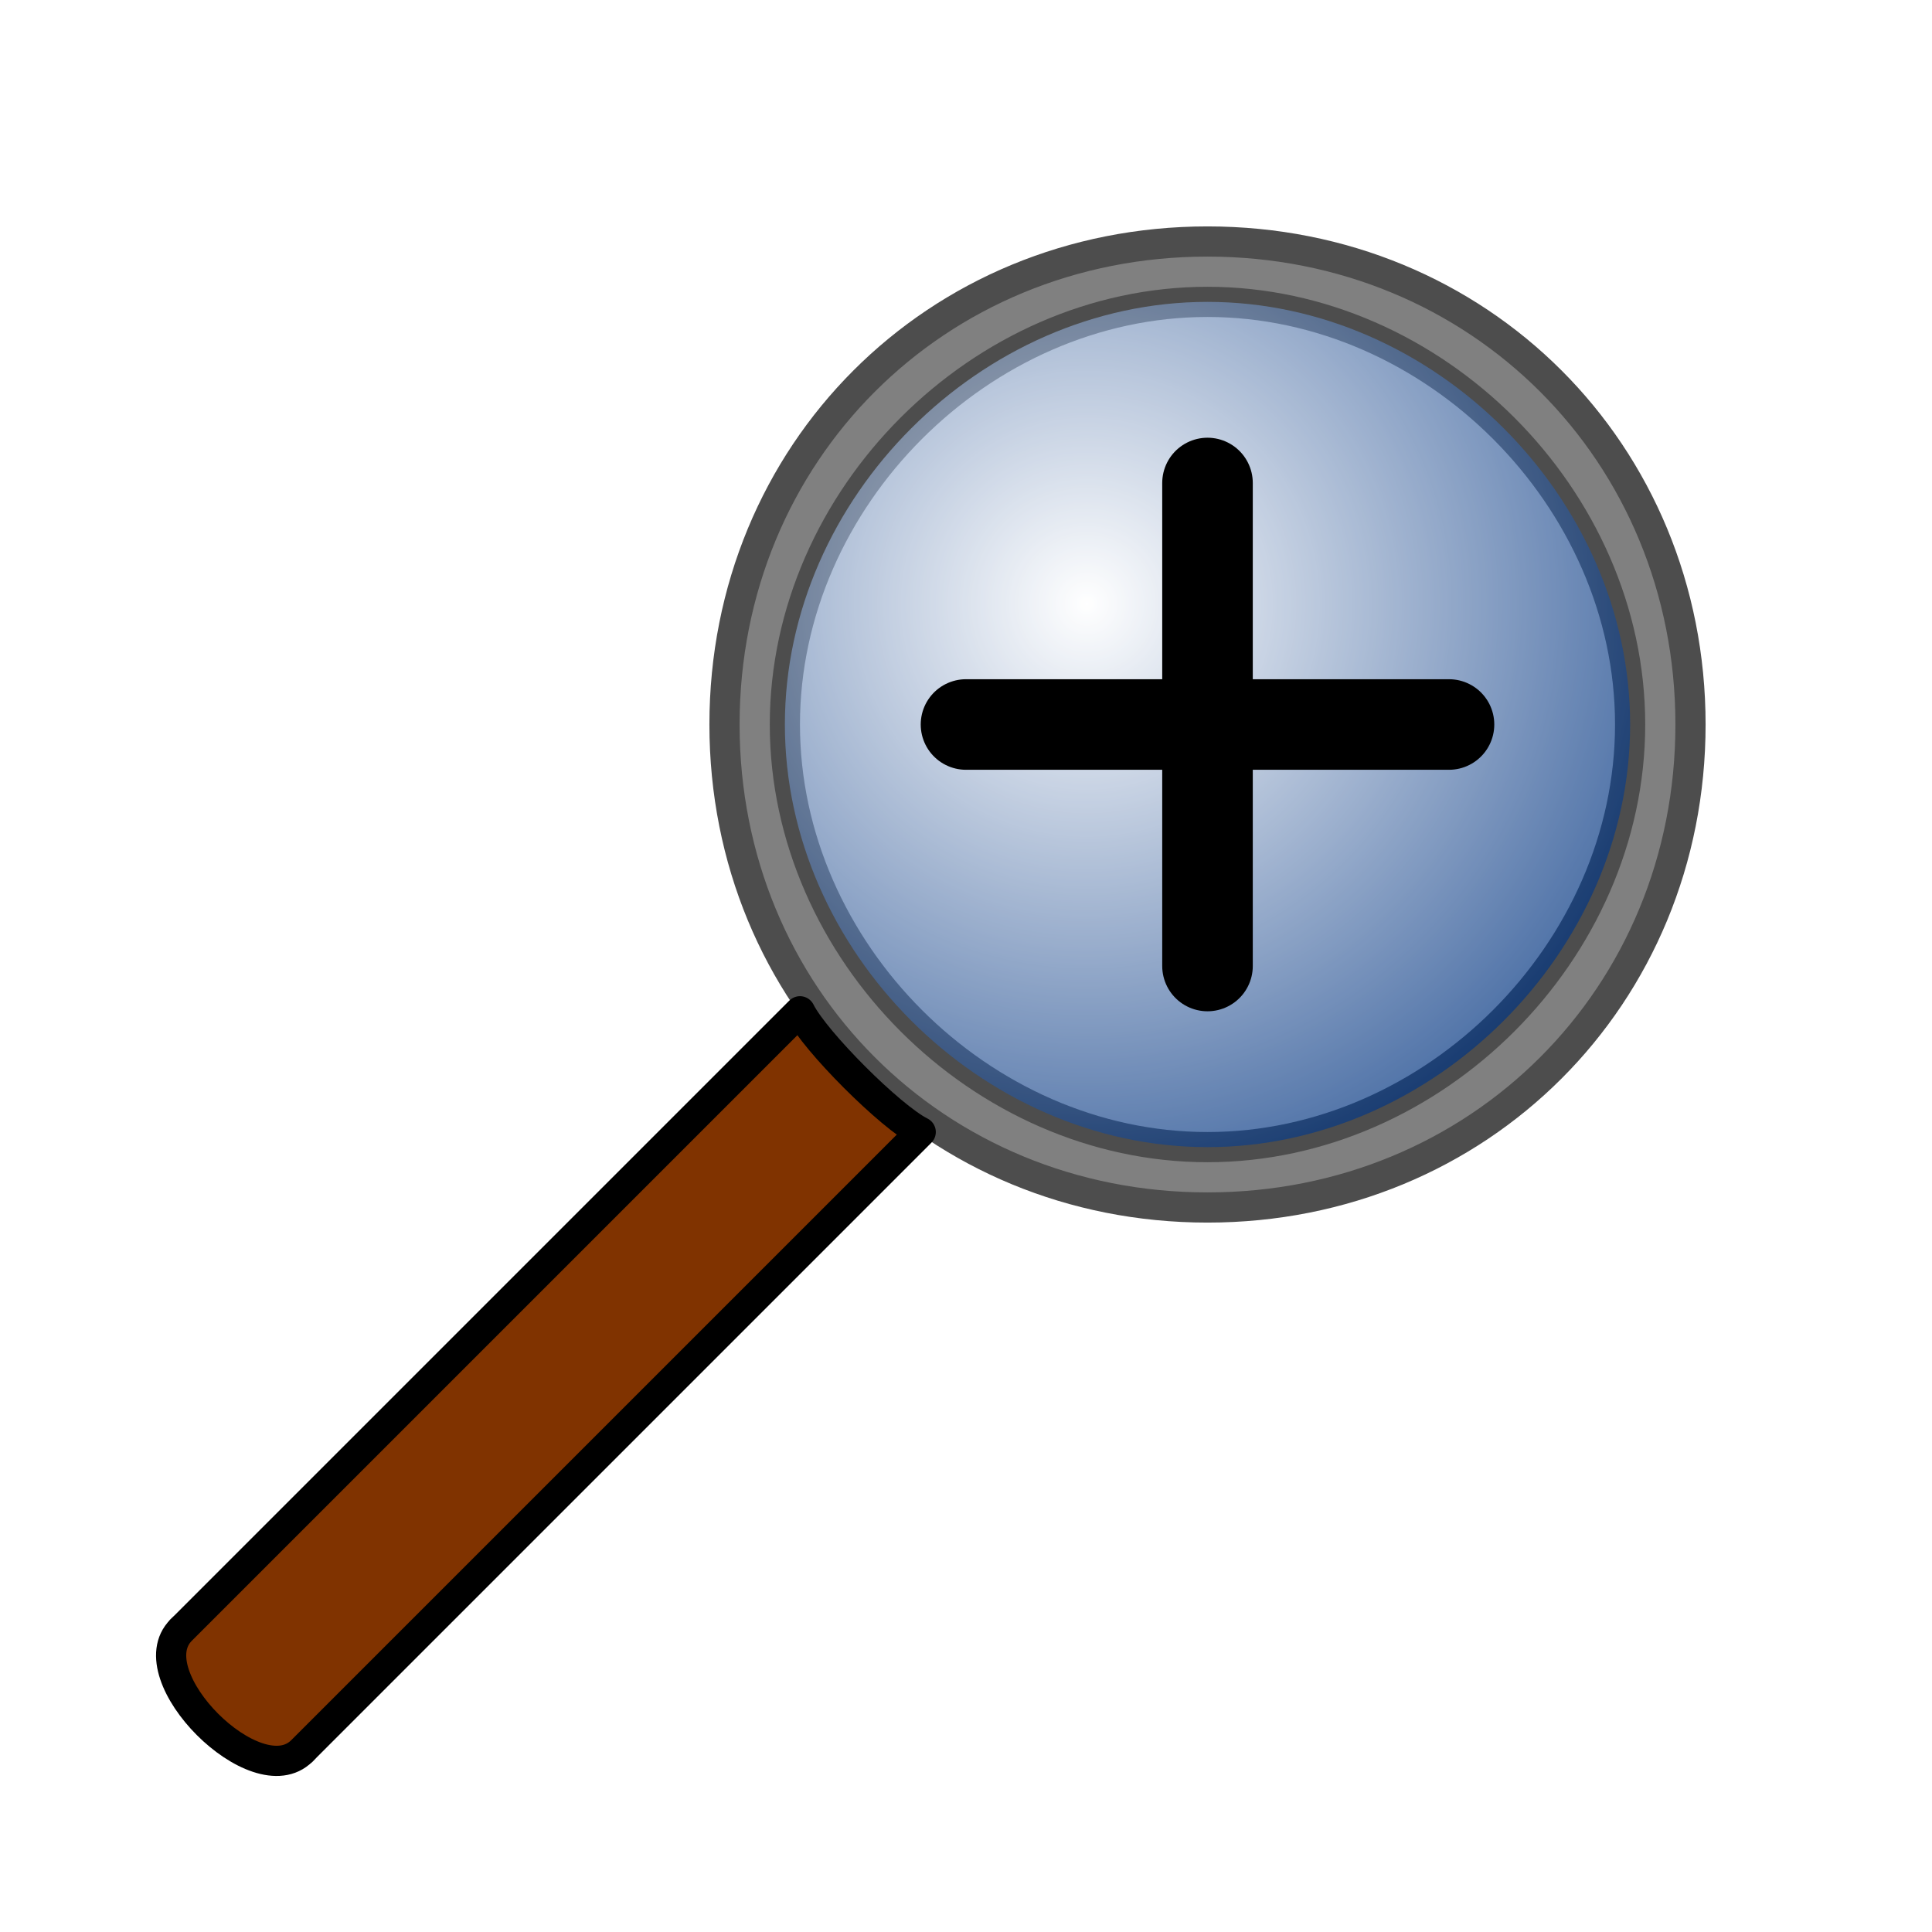
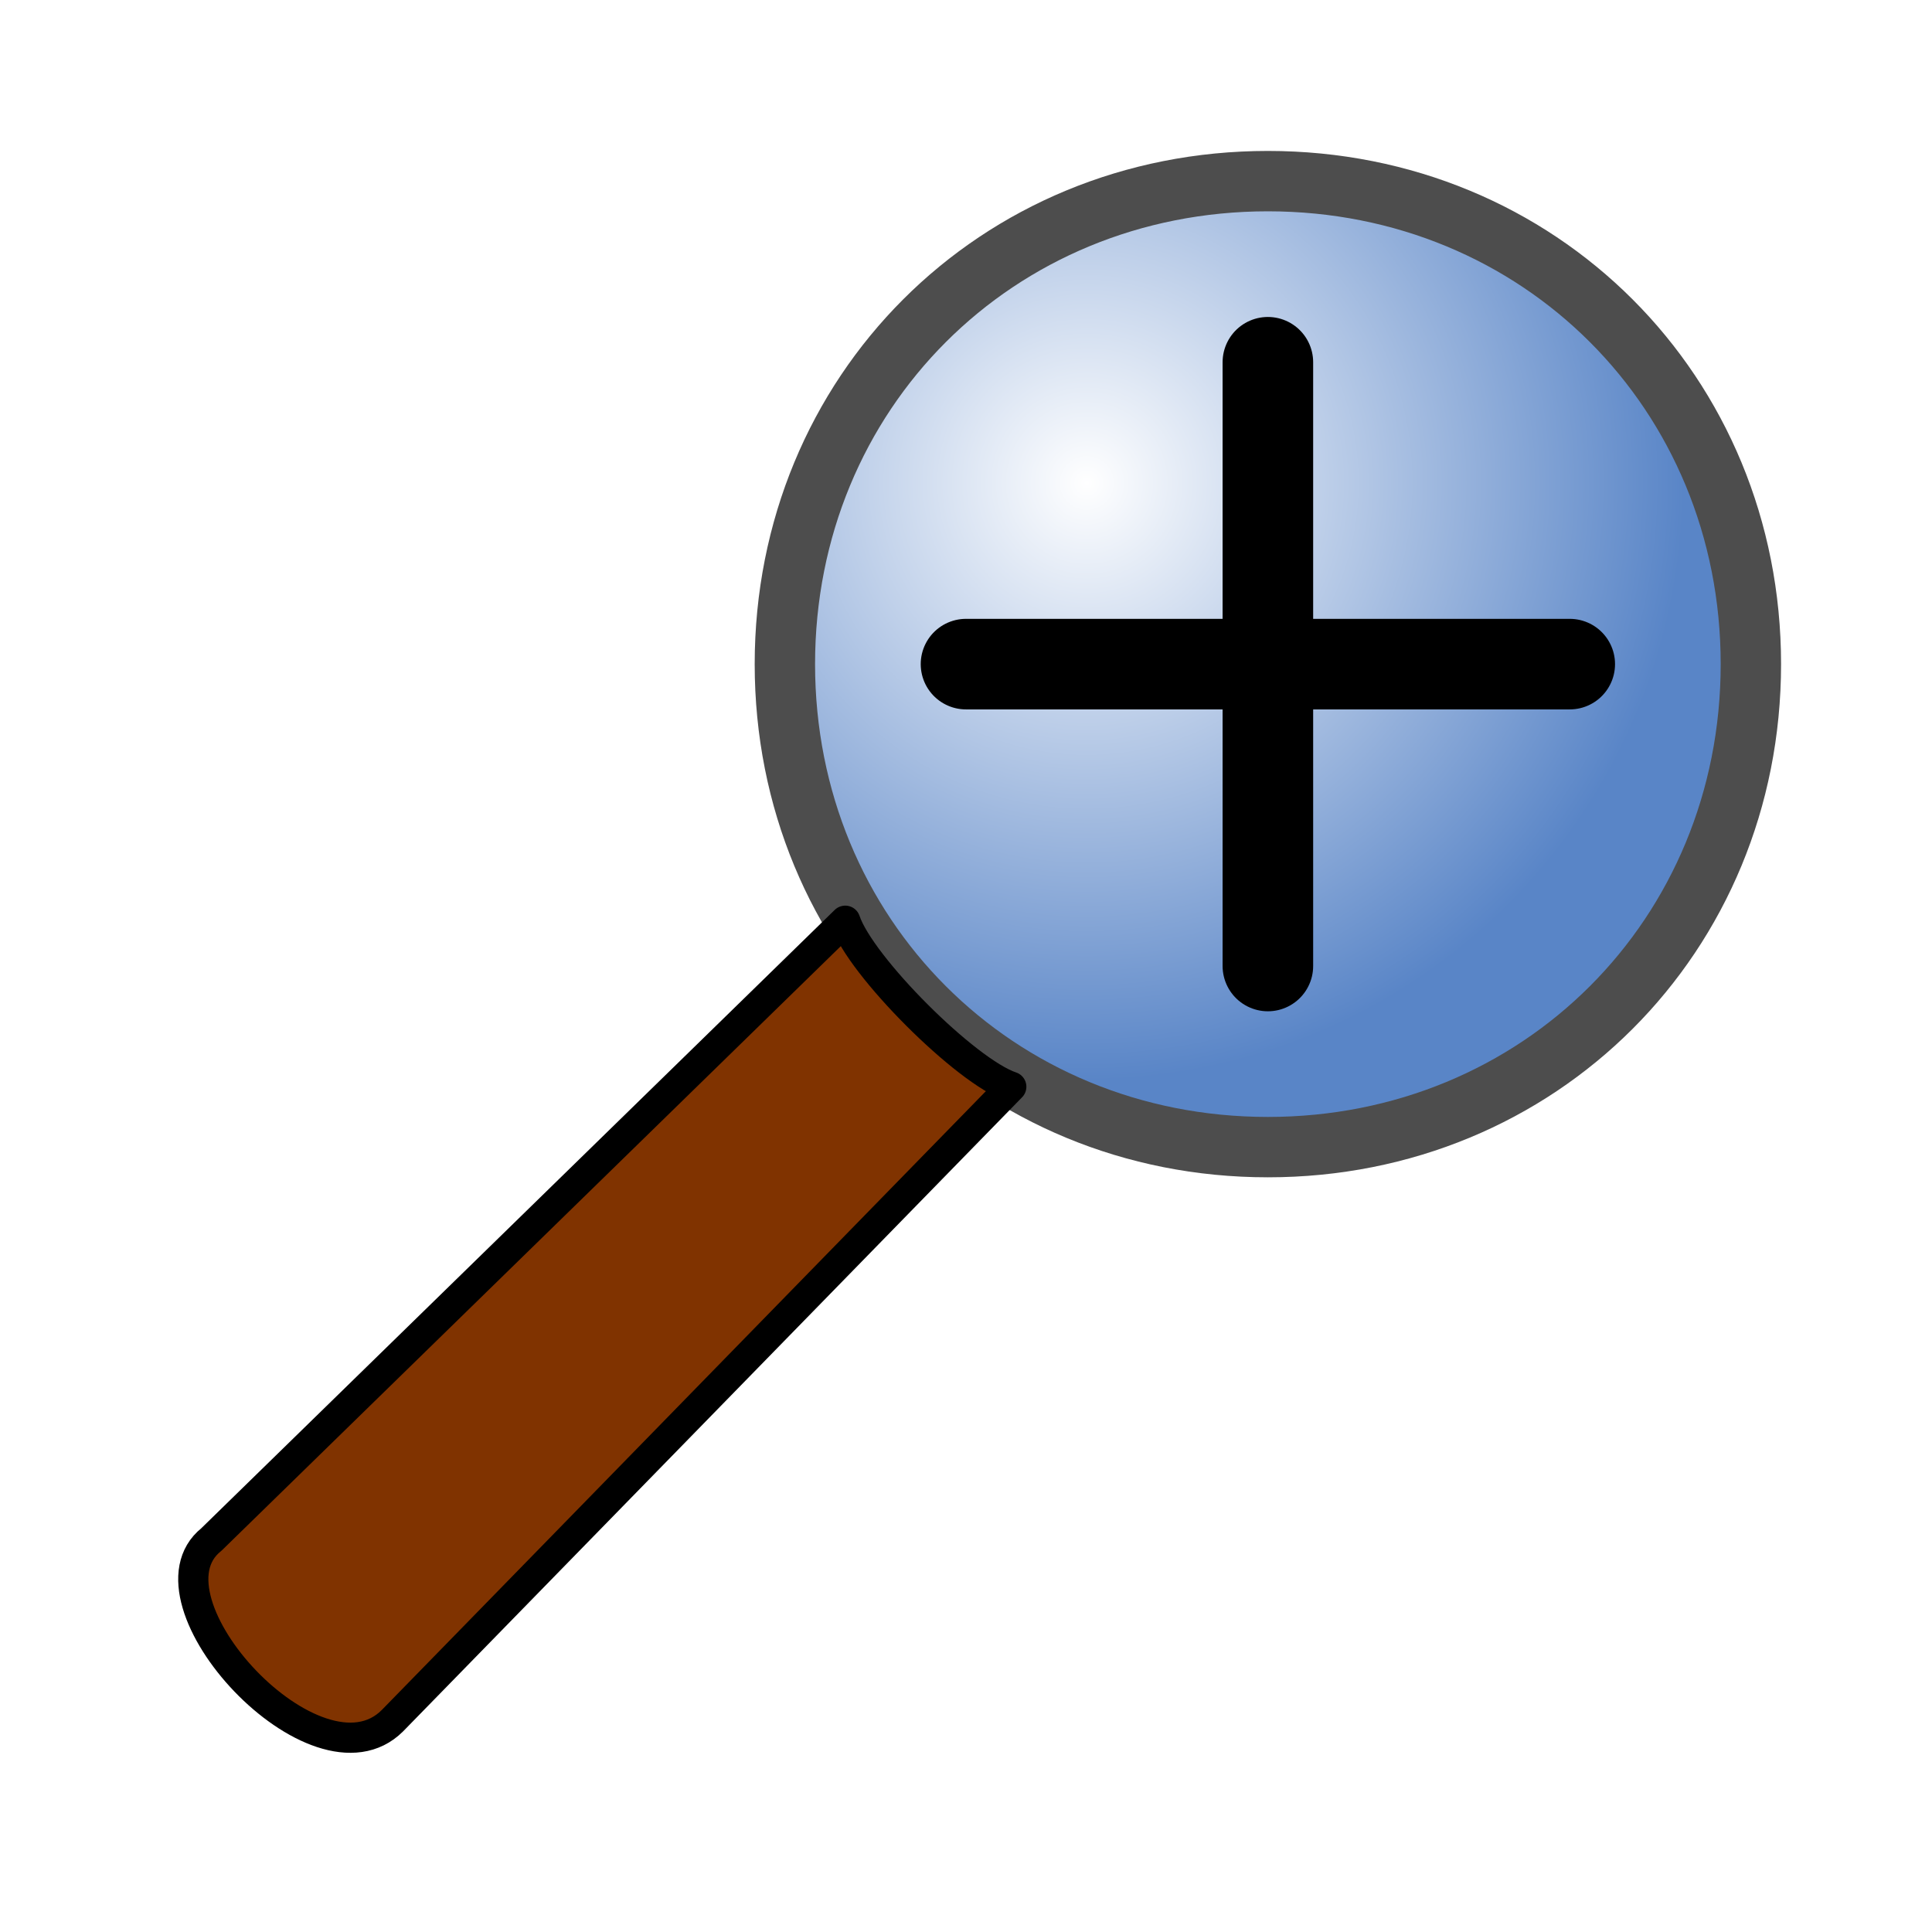
<svg xmlns="http://www.w3.org/2000/svg" xmlns:xlink="http://www.w3.org/1999/xlink" version="1.0" width="64" height="64" id="svg2385">
  <defs id="defs2387">
    <linearGradient id="linearGradient2418">
      <stop id="stop2420" style="stop-color:#ffffff;stop-opacity:1" offset="0" />
-       <stop id="stop2422" style="stop-color:#003380;stop-opacity:1" offset="1" />
+       <stop id="stop2422" style="stop-color:#5985c7;stop-opacity:1" offset="1" />
    </linearGradient>
-     <radialGradient cx="62.209" cy="31.683" r="14.5" fx="62.209" fy="31.683" id="radialGradient2424" xlink:href="#linearGradient2418" gradientUnits="userSpaceOnUse" gradientTransform="matrix(0.9655172,0.965517,-0.9655158,0.9655186,6.527086,-70.65462)" />
+     <radialGradient cx="60.137" cy="31.683" r="14.5" fx="60.137" fy="31.683" id="radialGradient2424" xlink:href="#linearGradient2418" gradientUnits="userSpaceOnUse" gradientTransform="matrix(0.9655172,0.965517,-0.9655158,0.9655186,8.527086,-72.65462)" />
  </defs>
-   <path d="M 40,8 C 31,8 24,15 24,24 C 24,33 31,40 40,40 C 49,40 56,33 56,24 C 56,15 49,8 40,8 z M 40,10 C 47.5,10 54,16.5 54,24 C 54,31.5 47.5,38 40,38 C 32.5,38 26,31.5 26,24 C 26,16.5 32.5,10 40,10 z" id="path2382" style="fill:#808080;stroke:#4d4d4d;stroke-width:1;stroke-linecap:round;stroke-linejoin:round" />
-   <path d="M 54,24 C 54,31.5 47.5,38 40,38 C 32.5,38 26,31.5 26,24 C 26,16.5 32.5,10 40,10 C 47.5,10 54,16.5 54,24 z" id="path2389" style="opacity:0.7;fill:url(#radialGradient2424);stroke:none;stroke-width:1;stroke-linecap:round;stroke-linejoin:round" />
-   <path d="M 10,58 C 11.5,56.5 7.5,52.5 6,54" id="path2400" style="fill:none;stroke:#000000;stroke-width:1;stroke-linecap:round;stroke-linejoin:round" />
-   <path d="M 26.5,33.5 L 6,54 C 4.5,55.5 8.5,59.5 10,58 L 30.5,37.5 C 29.5,37 27,34.5 26.5,33.5 z" id="path2380" style="fill:#803300;stroke:#000000;stroke-width:1;stroke-linecap:round;stroke-linejoin:round" />
-   <path d="M 32,24 L 48,24 L 32,24 z M 40,16 L 40,32 L 40,16 z" id="path3198" style="fill:none;stroke:#000000;stroke-width:3;stroke-linecap:round;stroke-linejoin:round" />
+   <path d="M 42,6 C 33,6 26,13 26,22 C 26,31 33,38 42,38 C 51,38 58,31 58,22 C 58,13 51,6 42,6 z" id="path2382" style="fill:url(#radialGradient2424);stroke:#4d4d4d;stroke-width:2;stroke-linecap:round;stroke-linejoin:round" />
+   <path d="M 32,22 L 52,22 L 32,22 z M 42,12 L 42,32 L 42,12 z" id="path3198" style="fill:none;stroke:#000000;stroke-width:3;stroke-linecap:round;stroke-linejoin:round" />
+   <path d="M 28,30.5 L 7,51 C 4.5,53 10.5,59.5 13,57 L 33.5,36 C 32,35.5 28.5,32 28,30.5 z" id="path2380" style="fill:#803300;stroke:#000000;stroke-width:1;stroke-linecap:round;stroke-linejoin:round" />
</svg>
